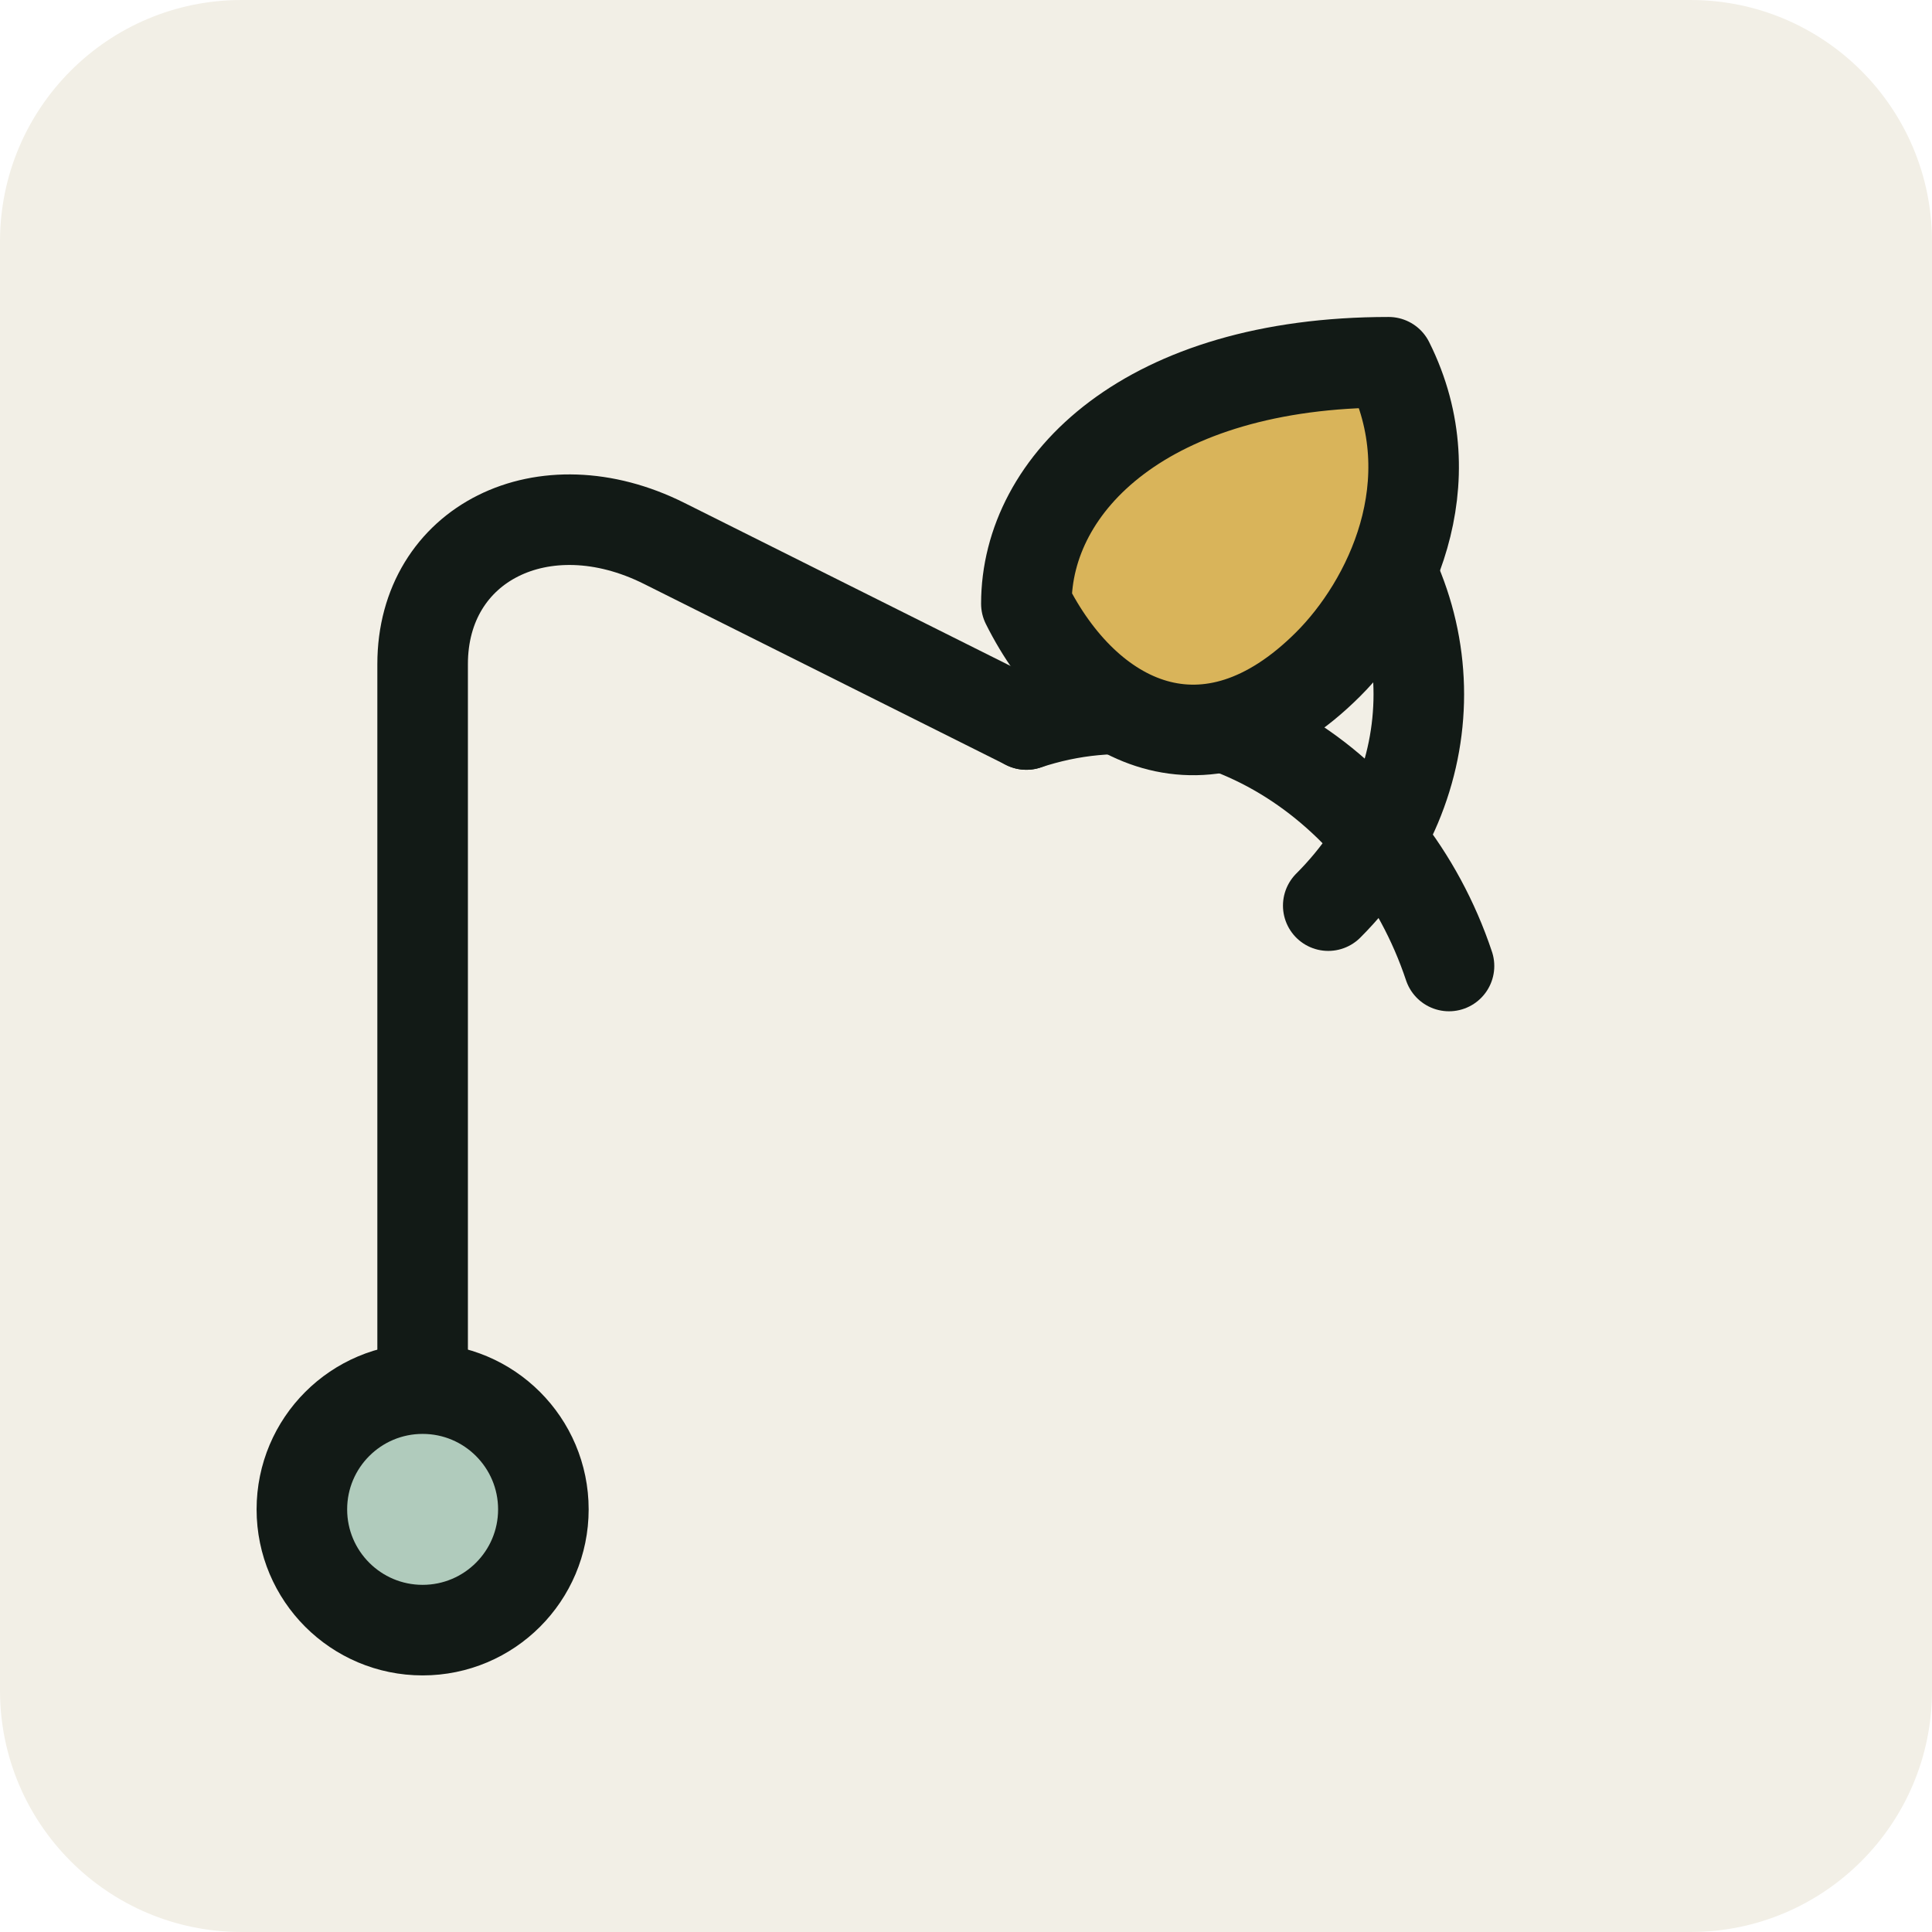
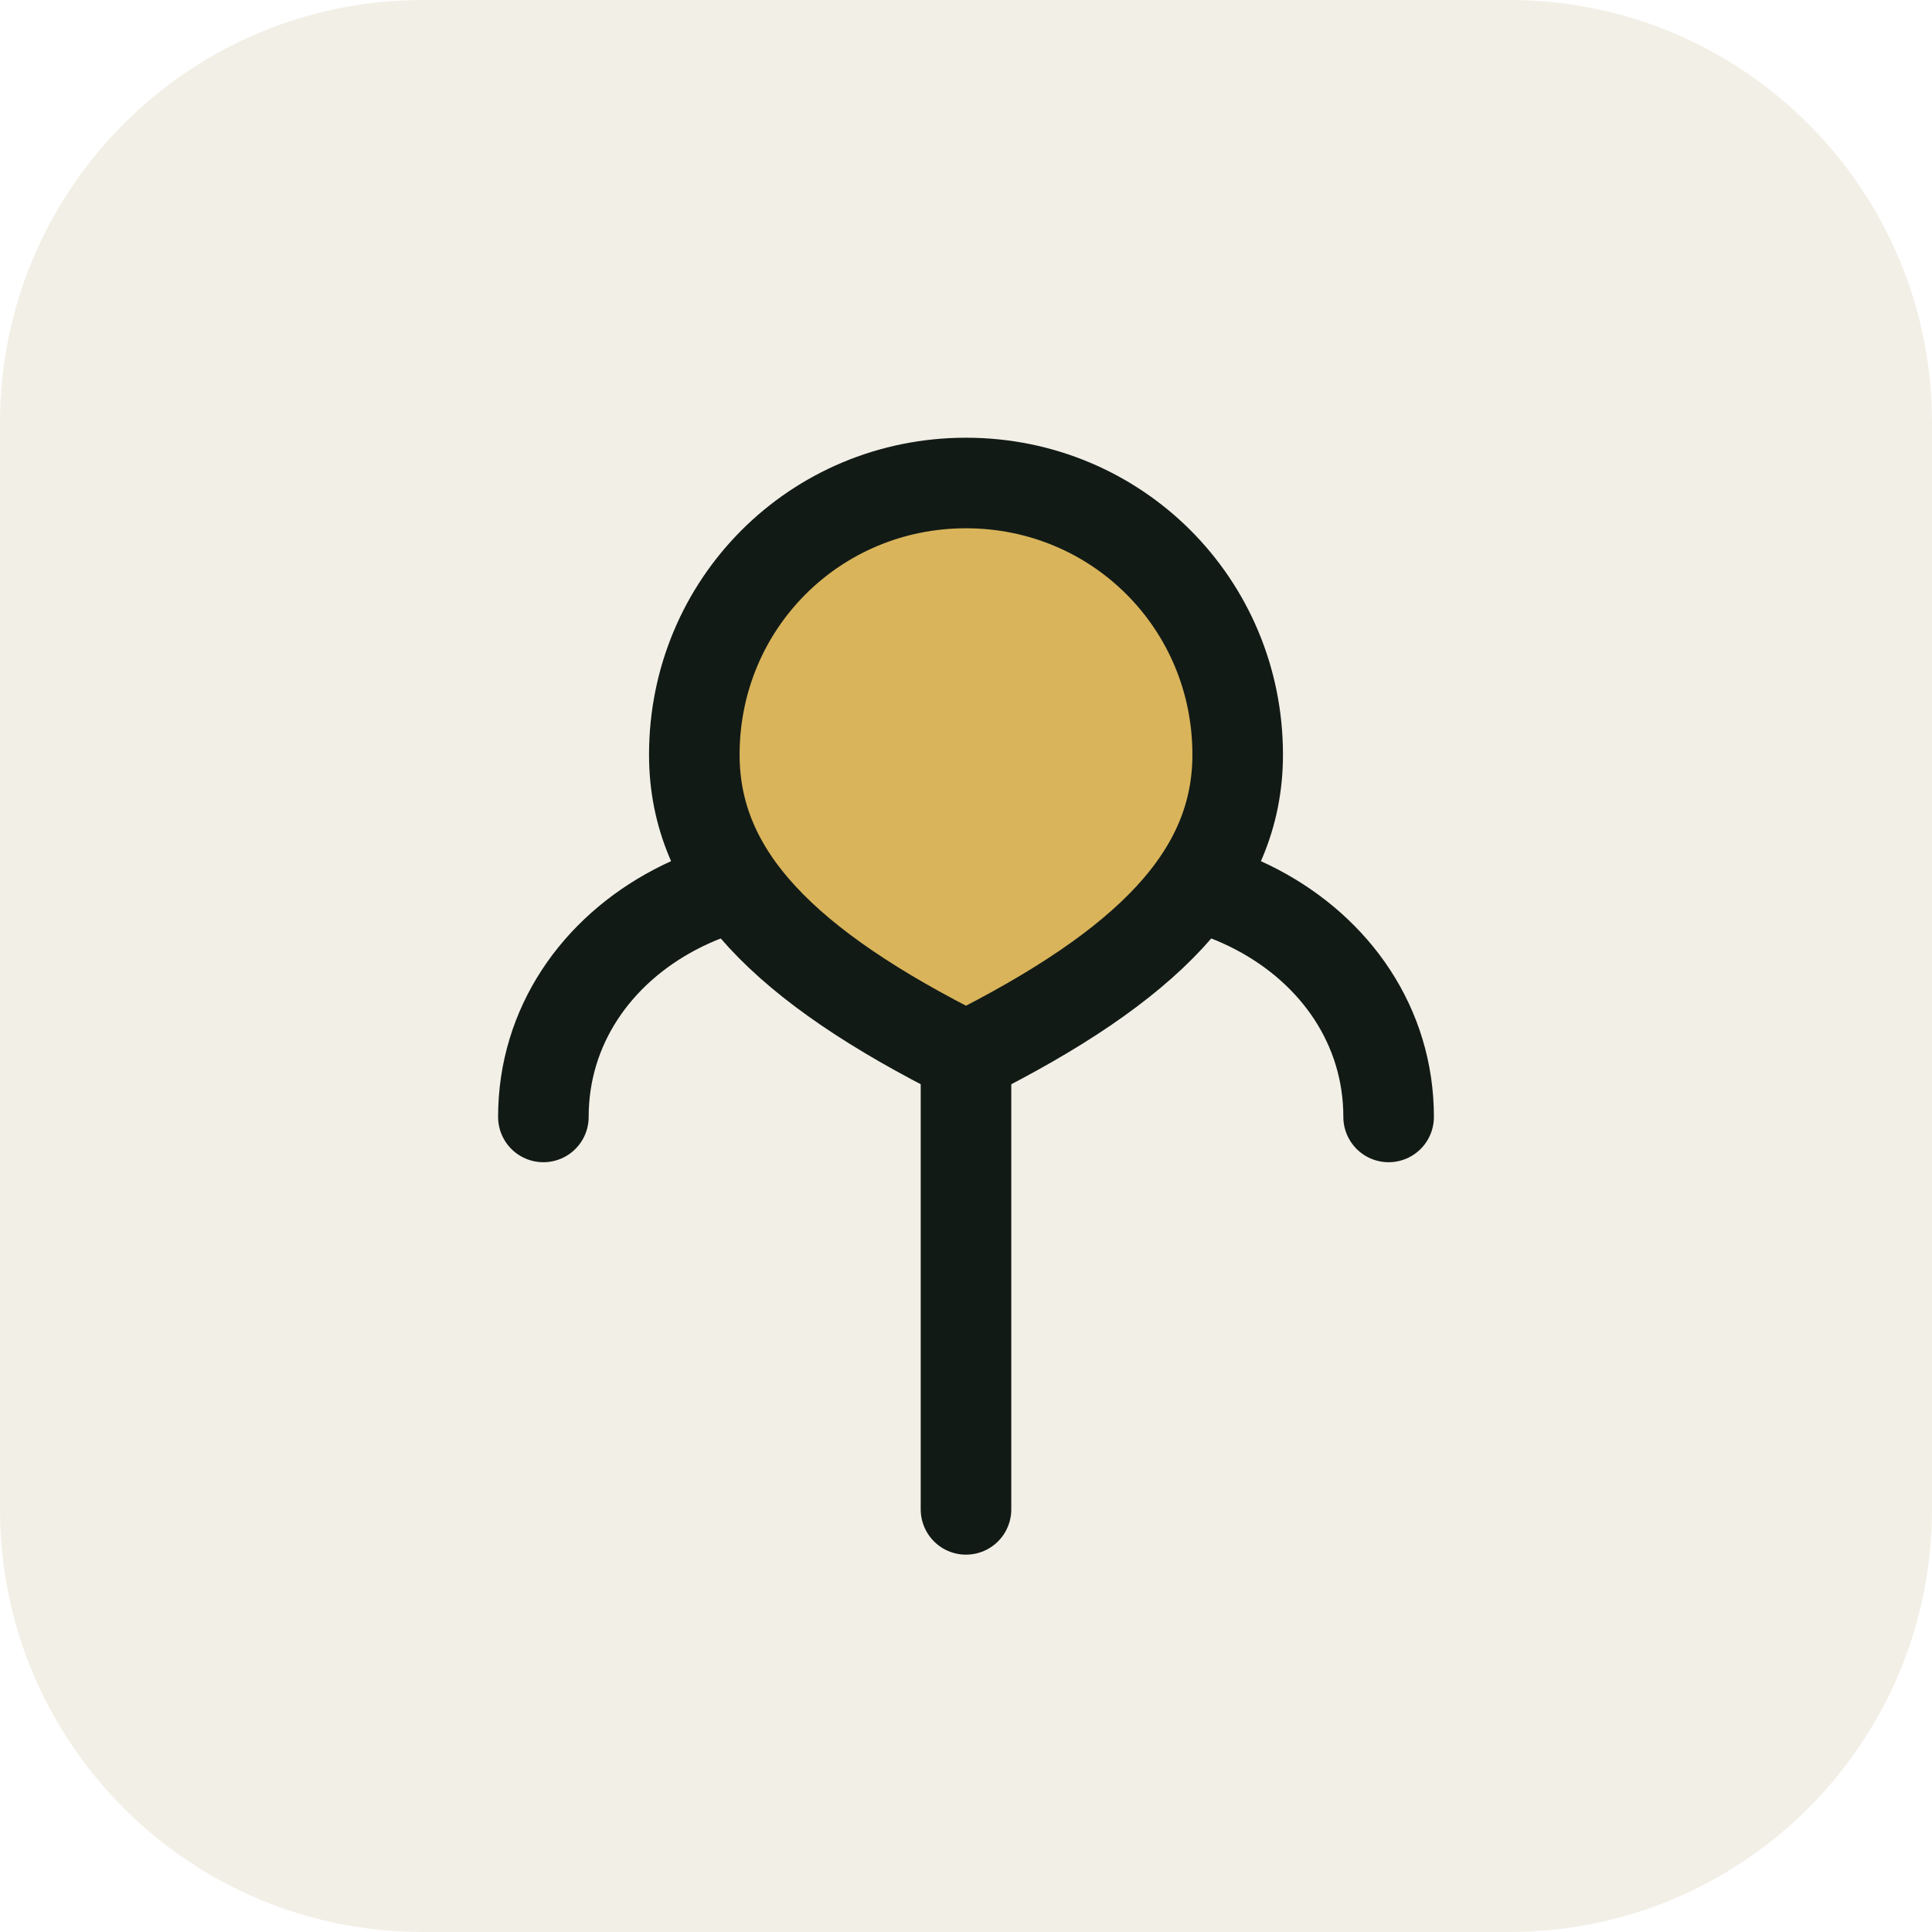
<svg xmlns="http://www.w3.org/2000/svg" width="32" height="32" viewBox="0 0 32 32">
-   <rect width="32" height="32" fill="#F2EFE6" rx="4" />
-   <path d="M7 25V11c0-2 2-3 4-2l6 3" fill="none" stroke="#121A16" stroke-width="1.5" stroke-linecap="round" stroke-linejoin="round" />
-   <path d="M17 12c3-1 6 1 7 4" fill="none" stroke="#121A16" stroke-width="1.5" stroke-linecap="round" />
-   <path d="M22 8c2 2 2 5 0 7" fill="none" stroke="#121A16" stroke-width="1.5" stroke-linecap="round" />
-   <circle cx="7" cy="25" r="2" fill="#B0CBBC" stroke="#121A16" stroke-width="1.5" />
-   <path d="M23 6c1 2 0 4-1 5-2 2-4 1-5-1 0-2 2-4 6-4z" fill="#D9B45A" stroke="#121A16" stroke-width="1.5" stroke-linejoin="round" />
+   <rect width="32" height="32" rx="7" fill="#F2EFE6" />
+   <path d="M16 25V15M16 15c-3.5-1.5-7 0.5-7 3.5M16 15c3.5-1.5 7 0.5 7 3.5" stroke="#121A16" stroke-width="1.5" stroke-linecap="round" fill="none" />
+   <path d="M16 8c-2.5 0-4.5 2-4.5 4.5 0 2 1.5 3.5 4.5 5 3-1.5 4.5-3 4.5-5C20.5 10 18.5 8 16 8z" fill="#D9B45A" stroke="#121A16" stroke-width="1.5" stroke-linejoin="round" />
</svg>
